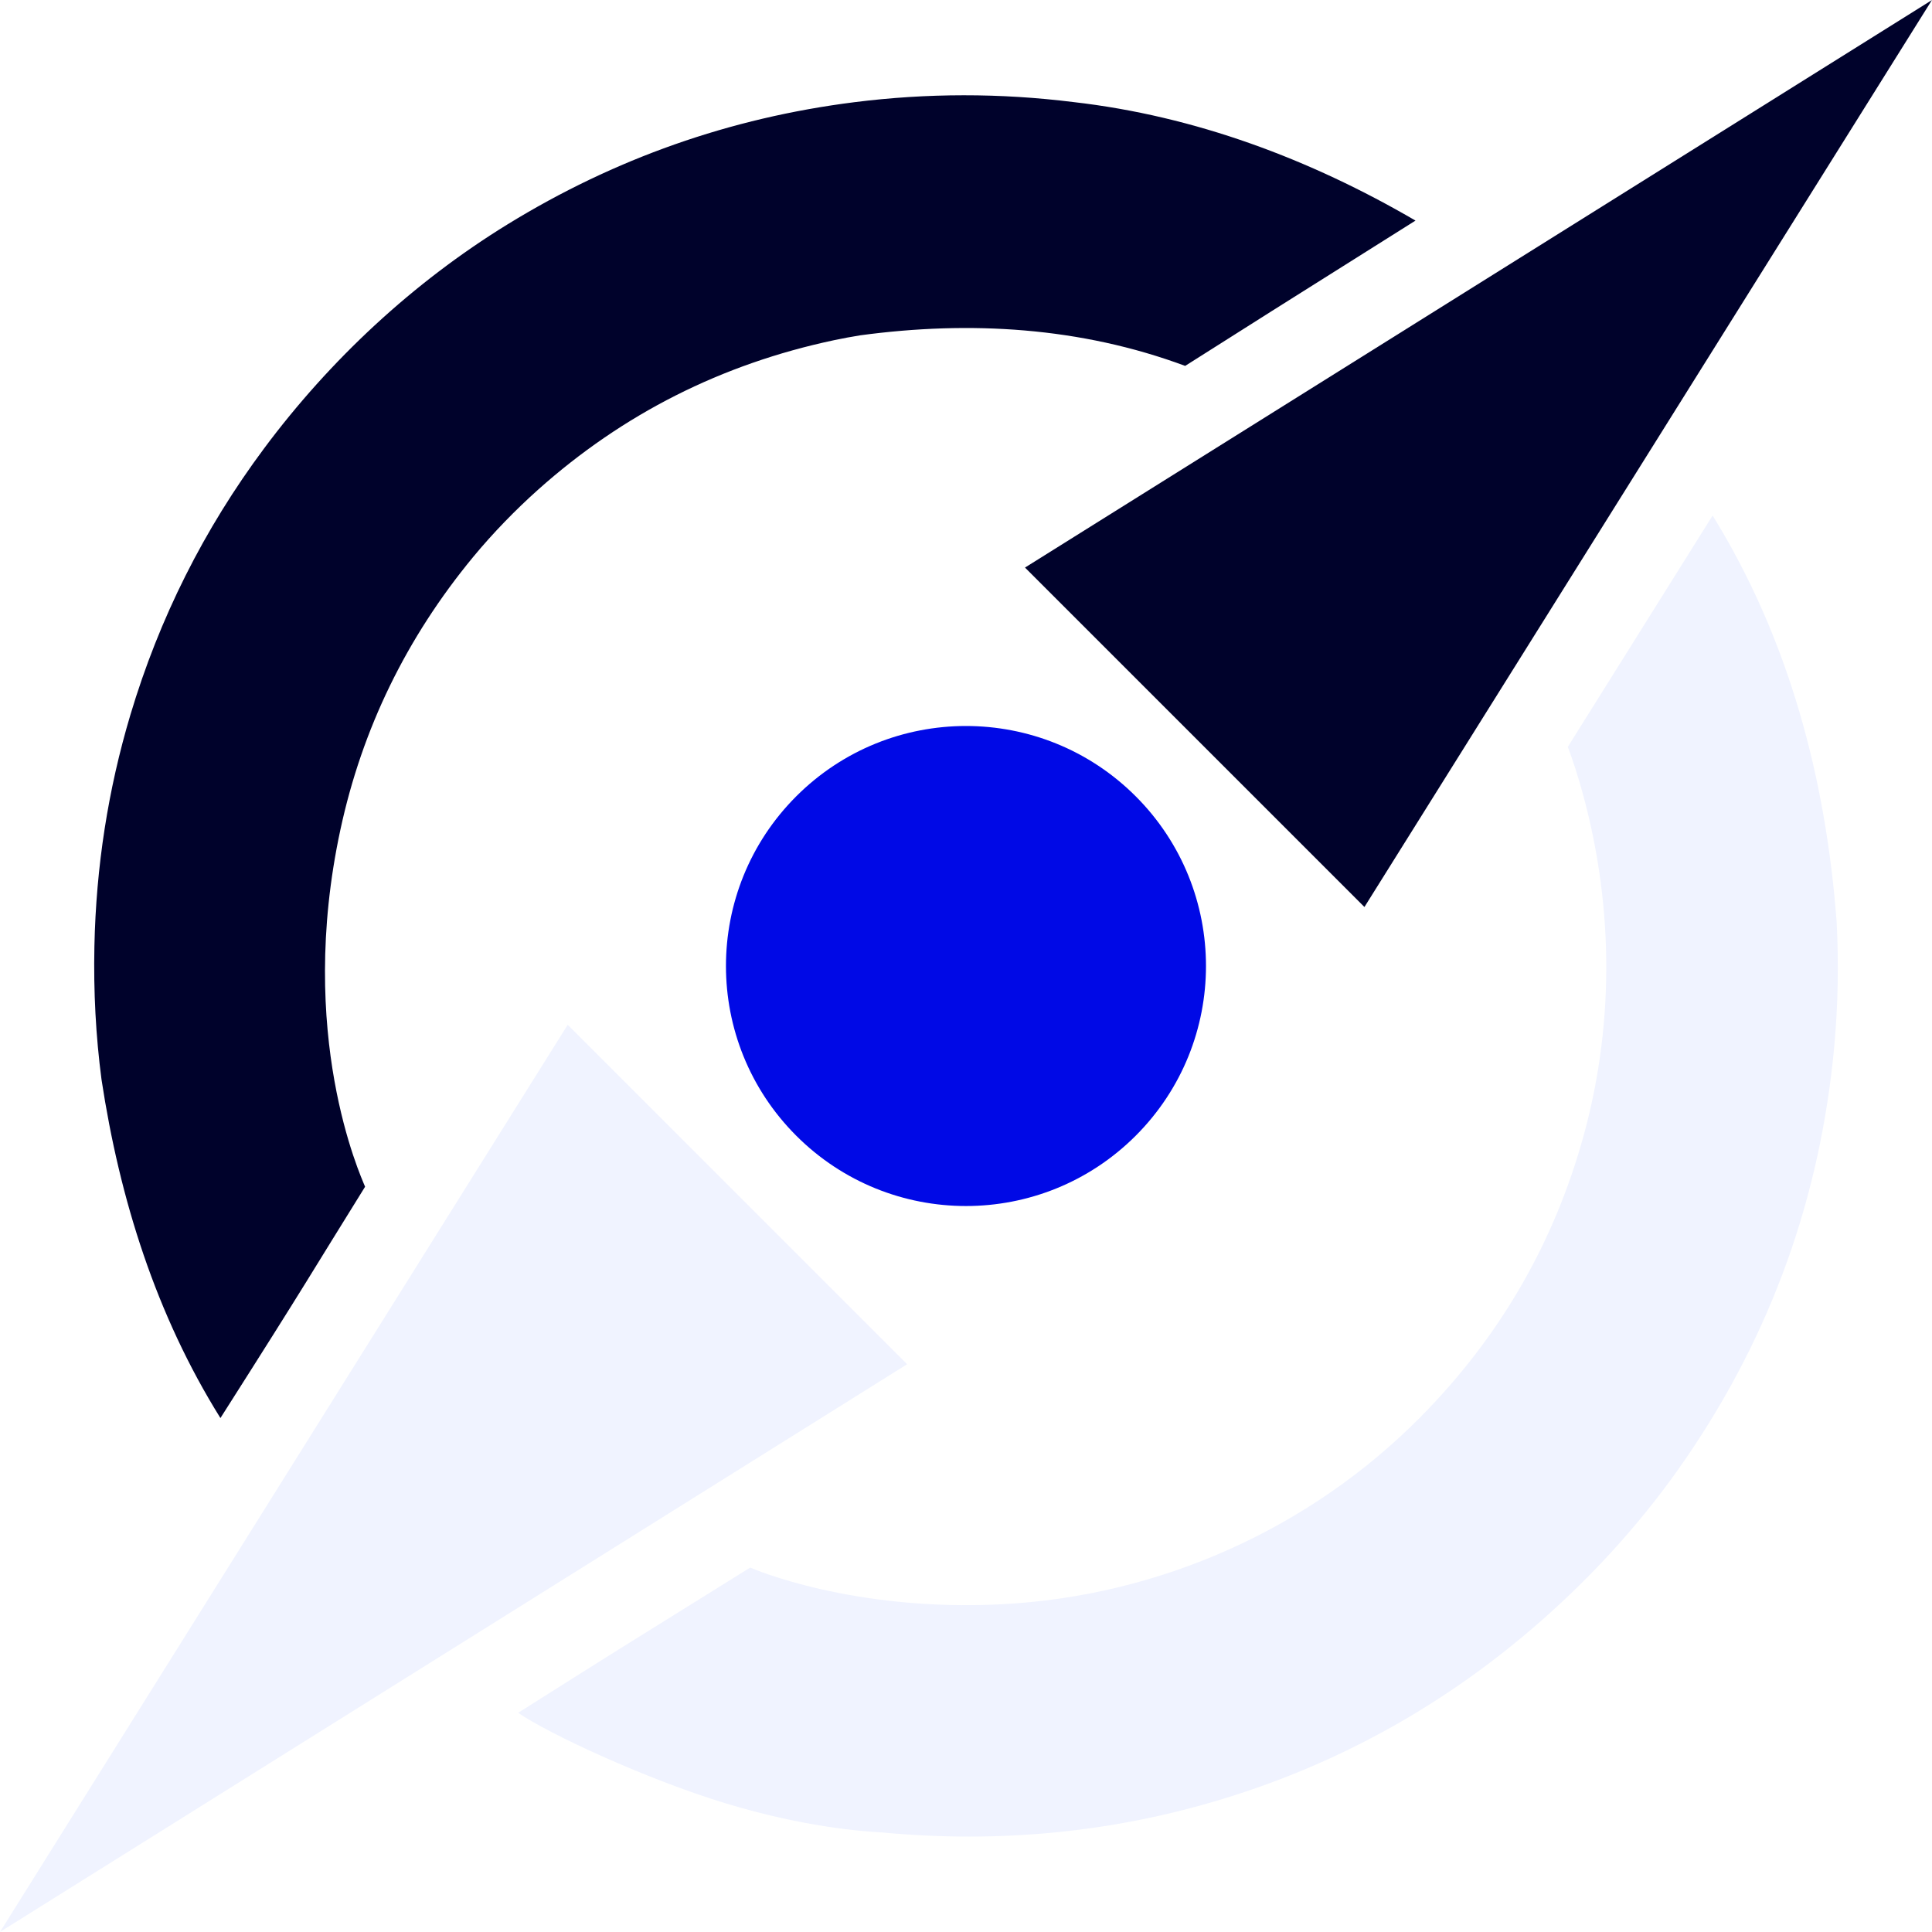
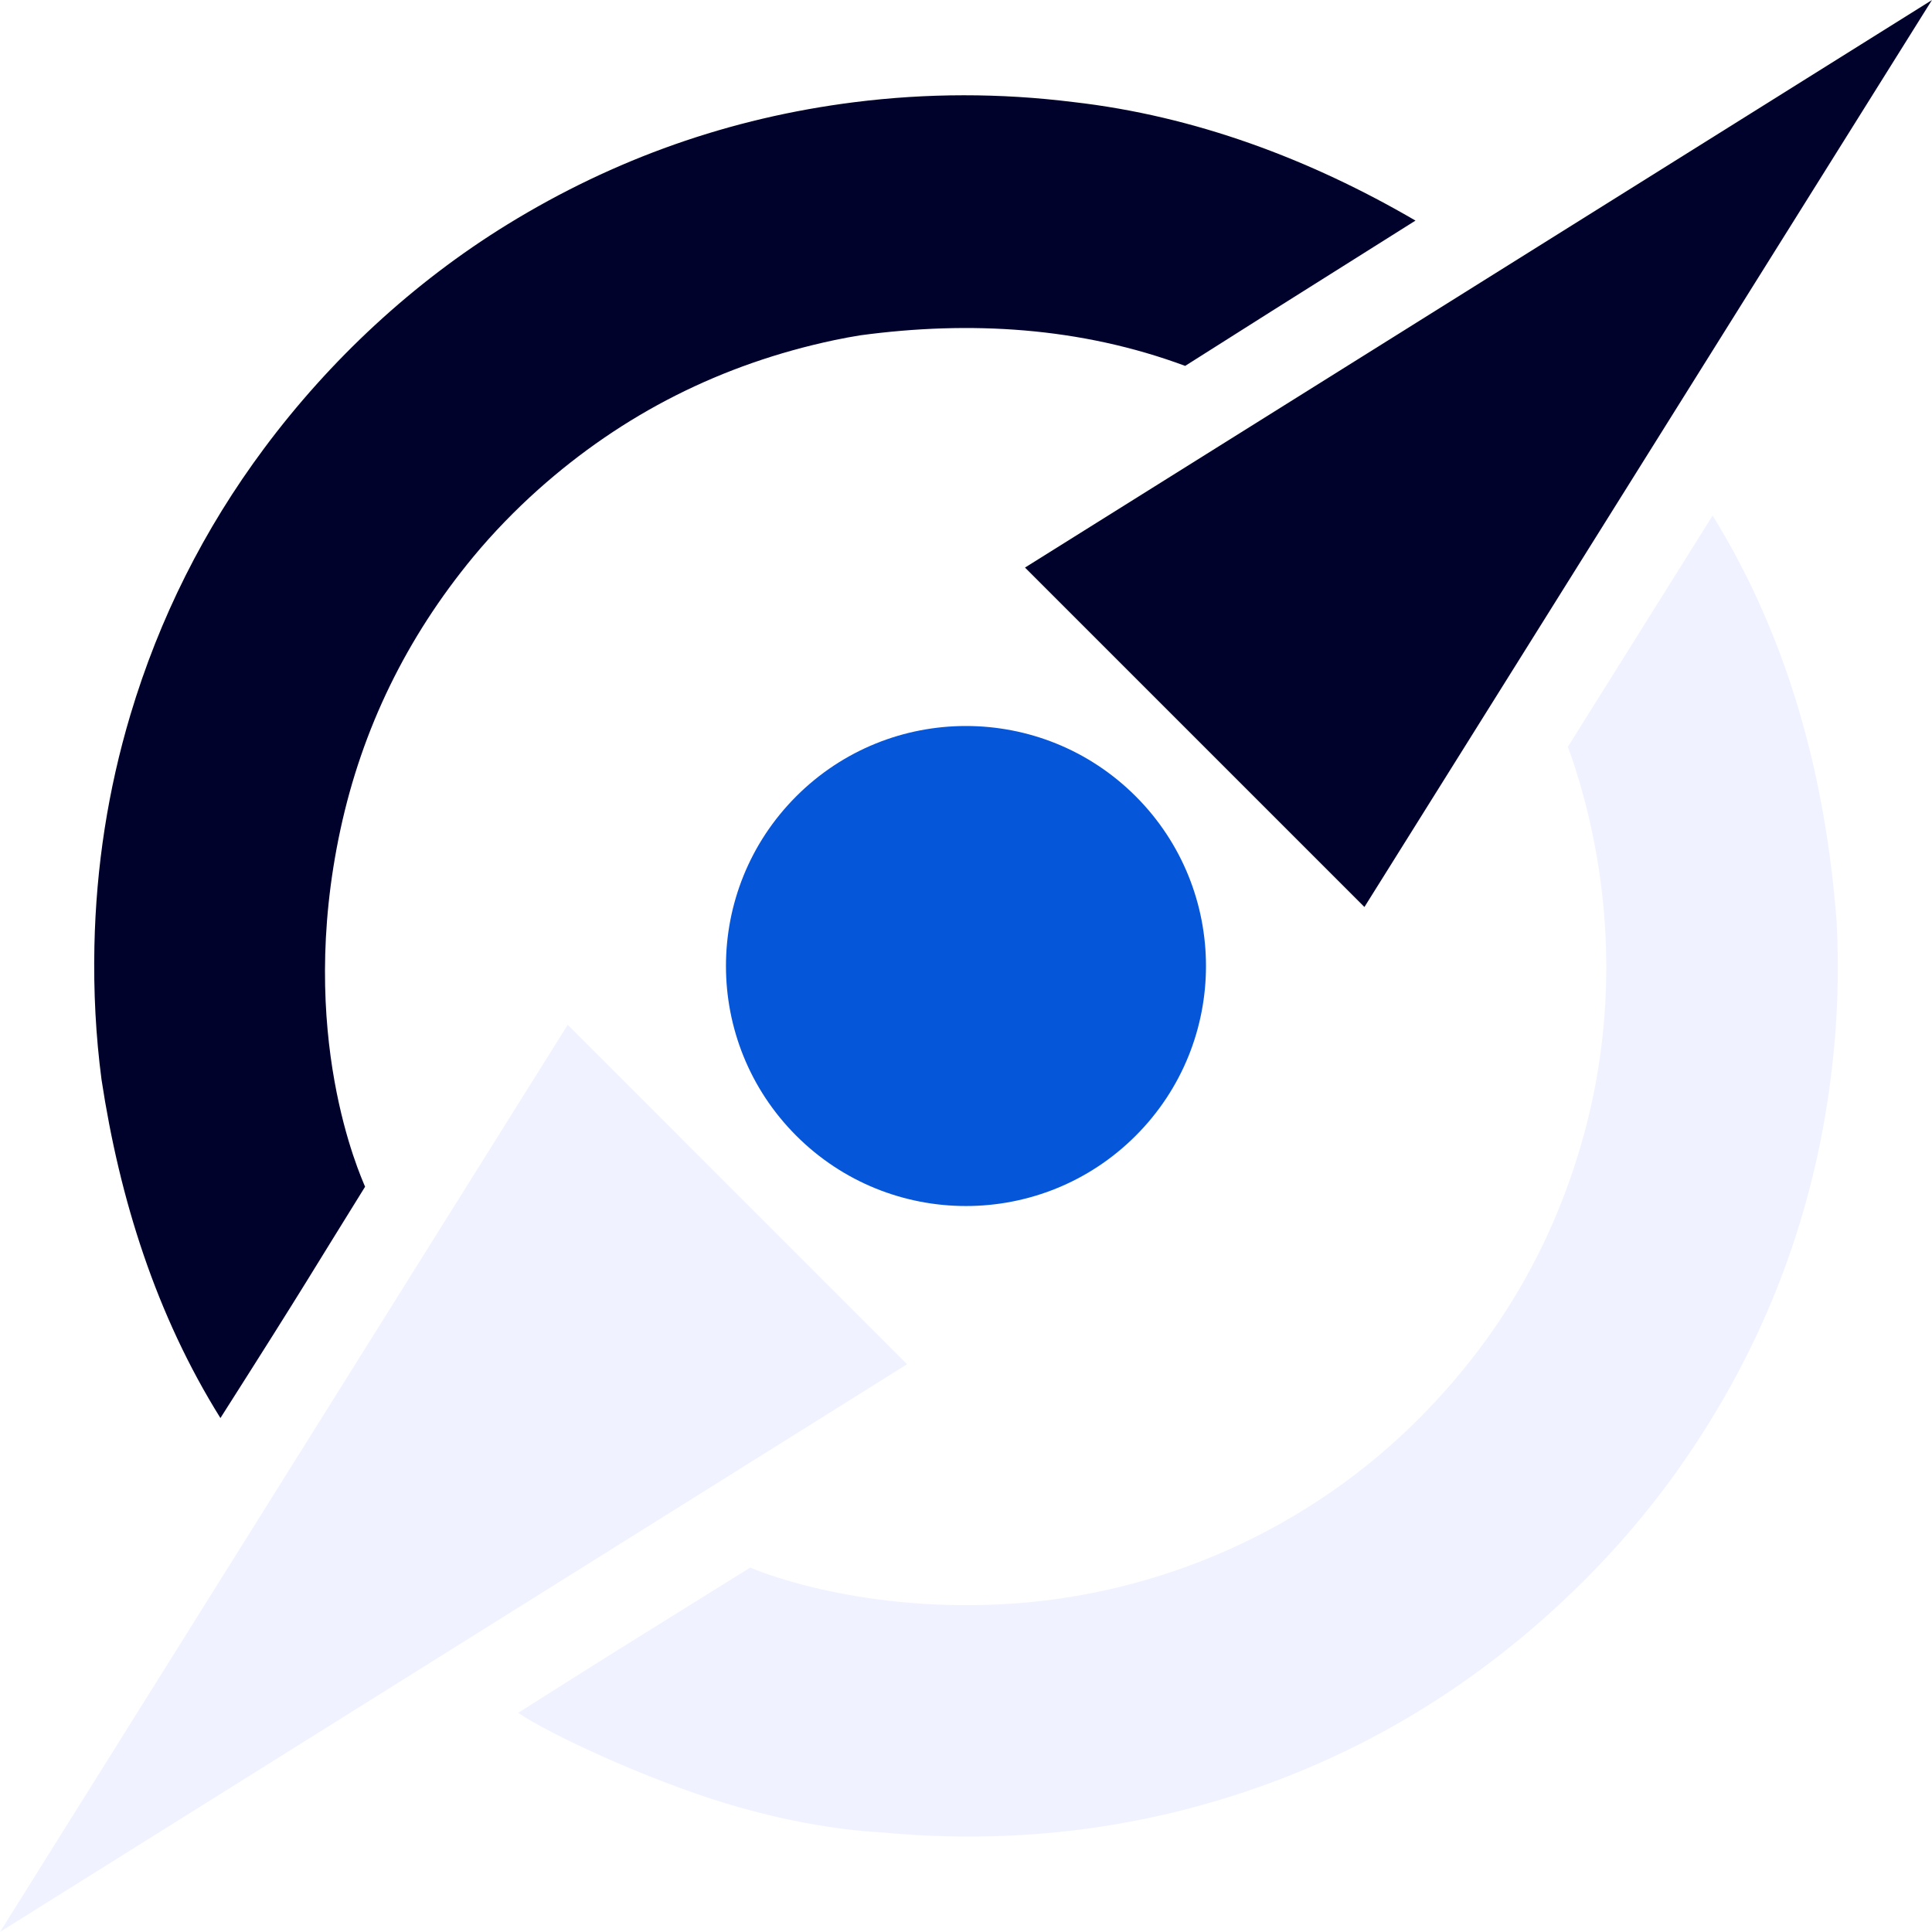
<svg xmlns="http://www.w3.org/2000/svg" width="500" zoomAndPan="magnify" viewBox="0 0 375 375" height="500" preserveAspectRatio="xMidYMid meet" version="1.0">
  <defs>
    <clipPath id="a3957e5701">
      <path d="M 198 0 L 375 0 L 375 177 L 198 177 Z M 198 0 " clip-rule="nonzero" />
    </clipPath>
    <clipPath id="6afbb346e6">
      <path d="M 342.047 -32.93 L 407.93 32.953 L 264.836 176.047 L 198.953 110.164 Z M 342.047 -32.93 " clip-rule="nonzero" />
    </clipPath>
    <clipPath id="dbfe783954">
      <path d="M 374.988 0.012 L 264.836 176.047 L 198.953 110.164 Z M 374.988 0.012 " clip-rule="nonzero" />
    </clipPath>
    <clipPath id="270e5b8c21">
      <path d="M 140 140 L 235 140 L 235 235 L 140 235 Z M 140 140 " clip-rule="nonzero" />
    </clipPath>
    <clipPath id="cd695f61e1">
      <path d="M 187.496 121.617 L 253.379 187.504 L 187.496 253.387 L 121.613 187.504 Z M 187.496 121.617 " clip-rule="nonzero" />
    </clipPath>
    <clipPath id="7e0fedd2f4">
      <path d="M 220.438 154.559 C 202.242 136.367 172.746 136.367 154.555 154.559 C 136.359 172.754 136.359 202.25 154.555 220.445 C 172.746 238.637 202.242 238.637 220.438 220.445 C 238.629 202.25 238.629 172.754 220.438 154.559 Z M 220.438 154.559 " clip-rule="nonzero" />
    </clipPath>
    <clipPath id="c3602e9733">
      <path d="M 0 198 L 177 198 L 177 375 L 0 375 Z M 0 198 " clip-rule="nonzero" />
    </clipPath>
    <clipPath id="f2a35fea8d">
      <path d="M 32.945 407.926 L -32.941 342.043 L 110.191 198.91 L 176.074 264.797 Z M 32.945 407.926 " clip-rule="nonzero" />
    </clipPath>
    <clipPath id="2d860f12f2">
      <path d="M 0.004 374.984 L 110.191 198.91 L 176.074 264.797 Z M 0.004 374.984 " clip-rule="nonzero" />
    </clipPath>
  </defs>
  <path fill="#00022b" d="M 230.043 71.02 C 209.73 63.477 188.301 62.211 167 65.082 C 165.305 65.352 163.605 65.668 161.906 66.027 C 140.082 70.652 120.922 80.328 104.426 95.062 C 100.137 98.895 95.711 103.418 91.84 108.109 C 78.883 123.805 70.297 141.441 66.078 161.012 C 57.496 200.844 69.965 228.148 70.863 230.344 C 60.105 247.633 60.207 247.863 42.785 275.242 C 30.289 255.219 23.223 232.727 19.703 209.527 C 18.598 201.109 18.137 192.488 18.324 183.66 C 18.645 168.238 20.973 153.273 25.305 138.766 C 30.922 119.973 39.578 102.723 51.281 87.008 C 64.082 69.824 80.188 54.812 98.535 43.535 C 119.289 30.777 141.719 22.879 165.832 19.836 C 179.965 18.055 194.129 18.043 208.328 19.809 C 231.965 22.504 254.328 30.91 274.746 42.816 C 244.926 61.586 244.898 61.594 230.043 71.02 Z M 230.043 71.02 " fill-opacity="1" fill-rule="nonzero" />
  <path fill="#f0f3ff" d="M 145.617 304.262 C 146.184 304.527 165.508 312.844 194.297 311.391 C 224.988 309.848 254.219 296.781 275.73 275.035 C 291.141 259.453 301.715 241.168 307.449 220.18 C 313.566 197.777 313.113 174.191 306.637 151.988 C 305.469 147.992 304.418 145.238 304.305 144.977 C 313.676 130.012 313.672 130.012 332.418 100.066 C 347.242 124.035 354.406 151.129 356.496 179.016 C 356.906 187.043 356.758 194.957 356.059 202.754 C 353.41 232.145 343.805 258.914 327.238 283.07 C 319.359 294.562 309.965 305.094 299.066 314.664 C 280.883 330.625 260.398 342.098 237.613 349.09 C 216.266 355.641 194.117 357.836 171.168 355.672 C 167.766 355.48 156.367 354.75 140.746 349.996 C 125.5 345.359 106.641 336.617 100.574 332.457 C 118.953 320.832 118.988 320.824 145.617 304.262 Z M 145.617 304.262 " fill-opacity="1" fill-rule="nonzero" />
  <g clip-path="url(#a3957e5701)">
    <g clip-path="url(#6afbb346e6)">
      <g clip-path="url(#dbfe783954)">
        <path fill="#00022b" d="M 342.047 -32.93 L 407.93 32.953 L 264.836 176.047 L 198.953 110.164 Z M 342.047 -32.93 " fill-opacity="1" fill-rule="nonzero" />
      </g>
    </g>
  </g>
  <g clip-path="url(#270e5b8c21)">
    <g clip-path="url(#cd695f61e1)">
      <g clip-path="url(#7e0fedd2f4)">
-         <path fill="#0009e6" d="M 187.496 121.617 L 253.379 187.504 L 187.496 253.387 L 121.613 187.504 Z M 187.496 121.617 " fill-opacity="1" fill-rule="nonzero" />
+         <path fill="#0656d9" d="M 187.496 121.617 L 253.379 187.504 L 187.496 253.387 L 121.613 187.504 Z M 187.496 121.617 " fill-opacity="1" fill-rule="nonzero" />
      </g>
    </g>
  </g>
  <g clip-path="url(#c3602e9733)">
    <g clip-path="url(#f2a35fea8d)">
      <g clip-path="url(#2d860f12f2)">
        <path fill="#f0f3ff" d="M 32.945 407.926 L -32.941 342.043 L 110.191 198.91 L 176.074 264.797 Z M 32.945 407.926 " fill-opacity="1" fill-rule="nonzero" />
      </g>
    </g>
  </g>
</svg>
